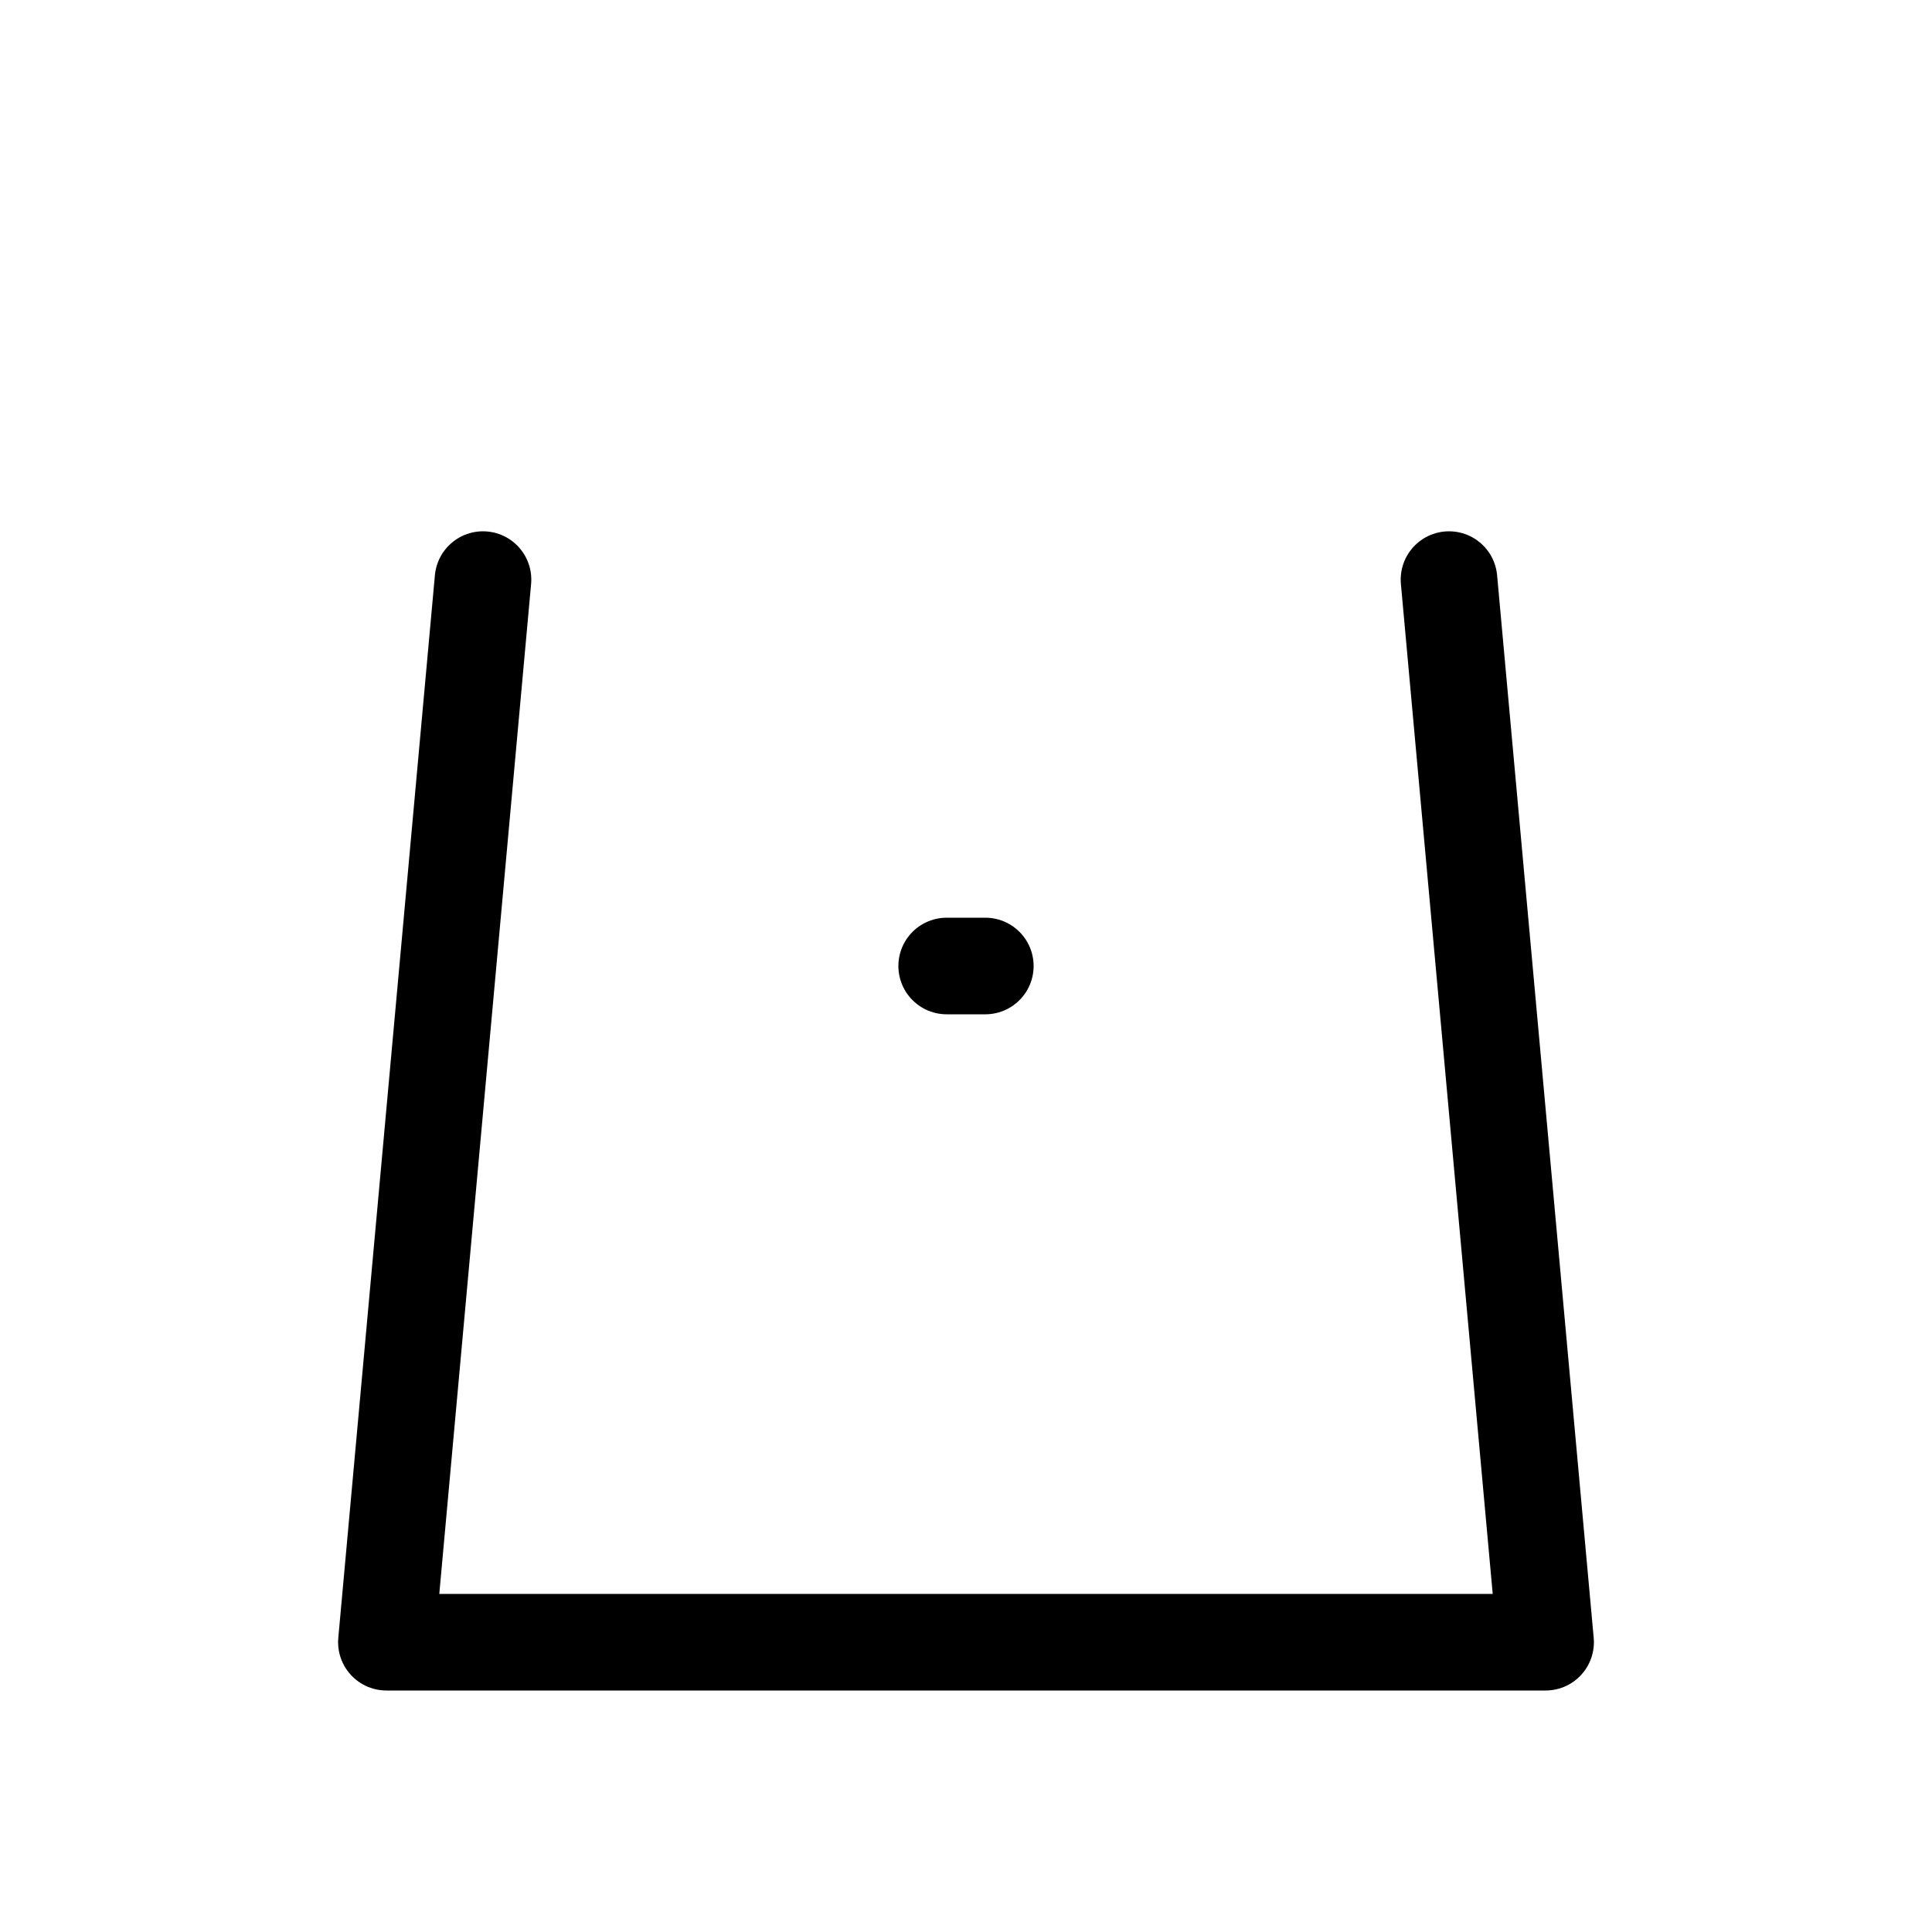
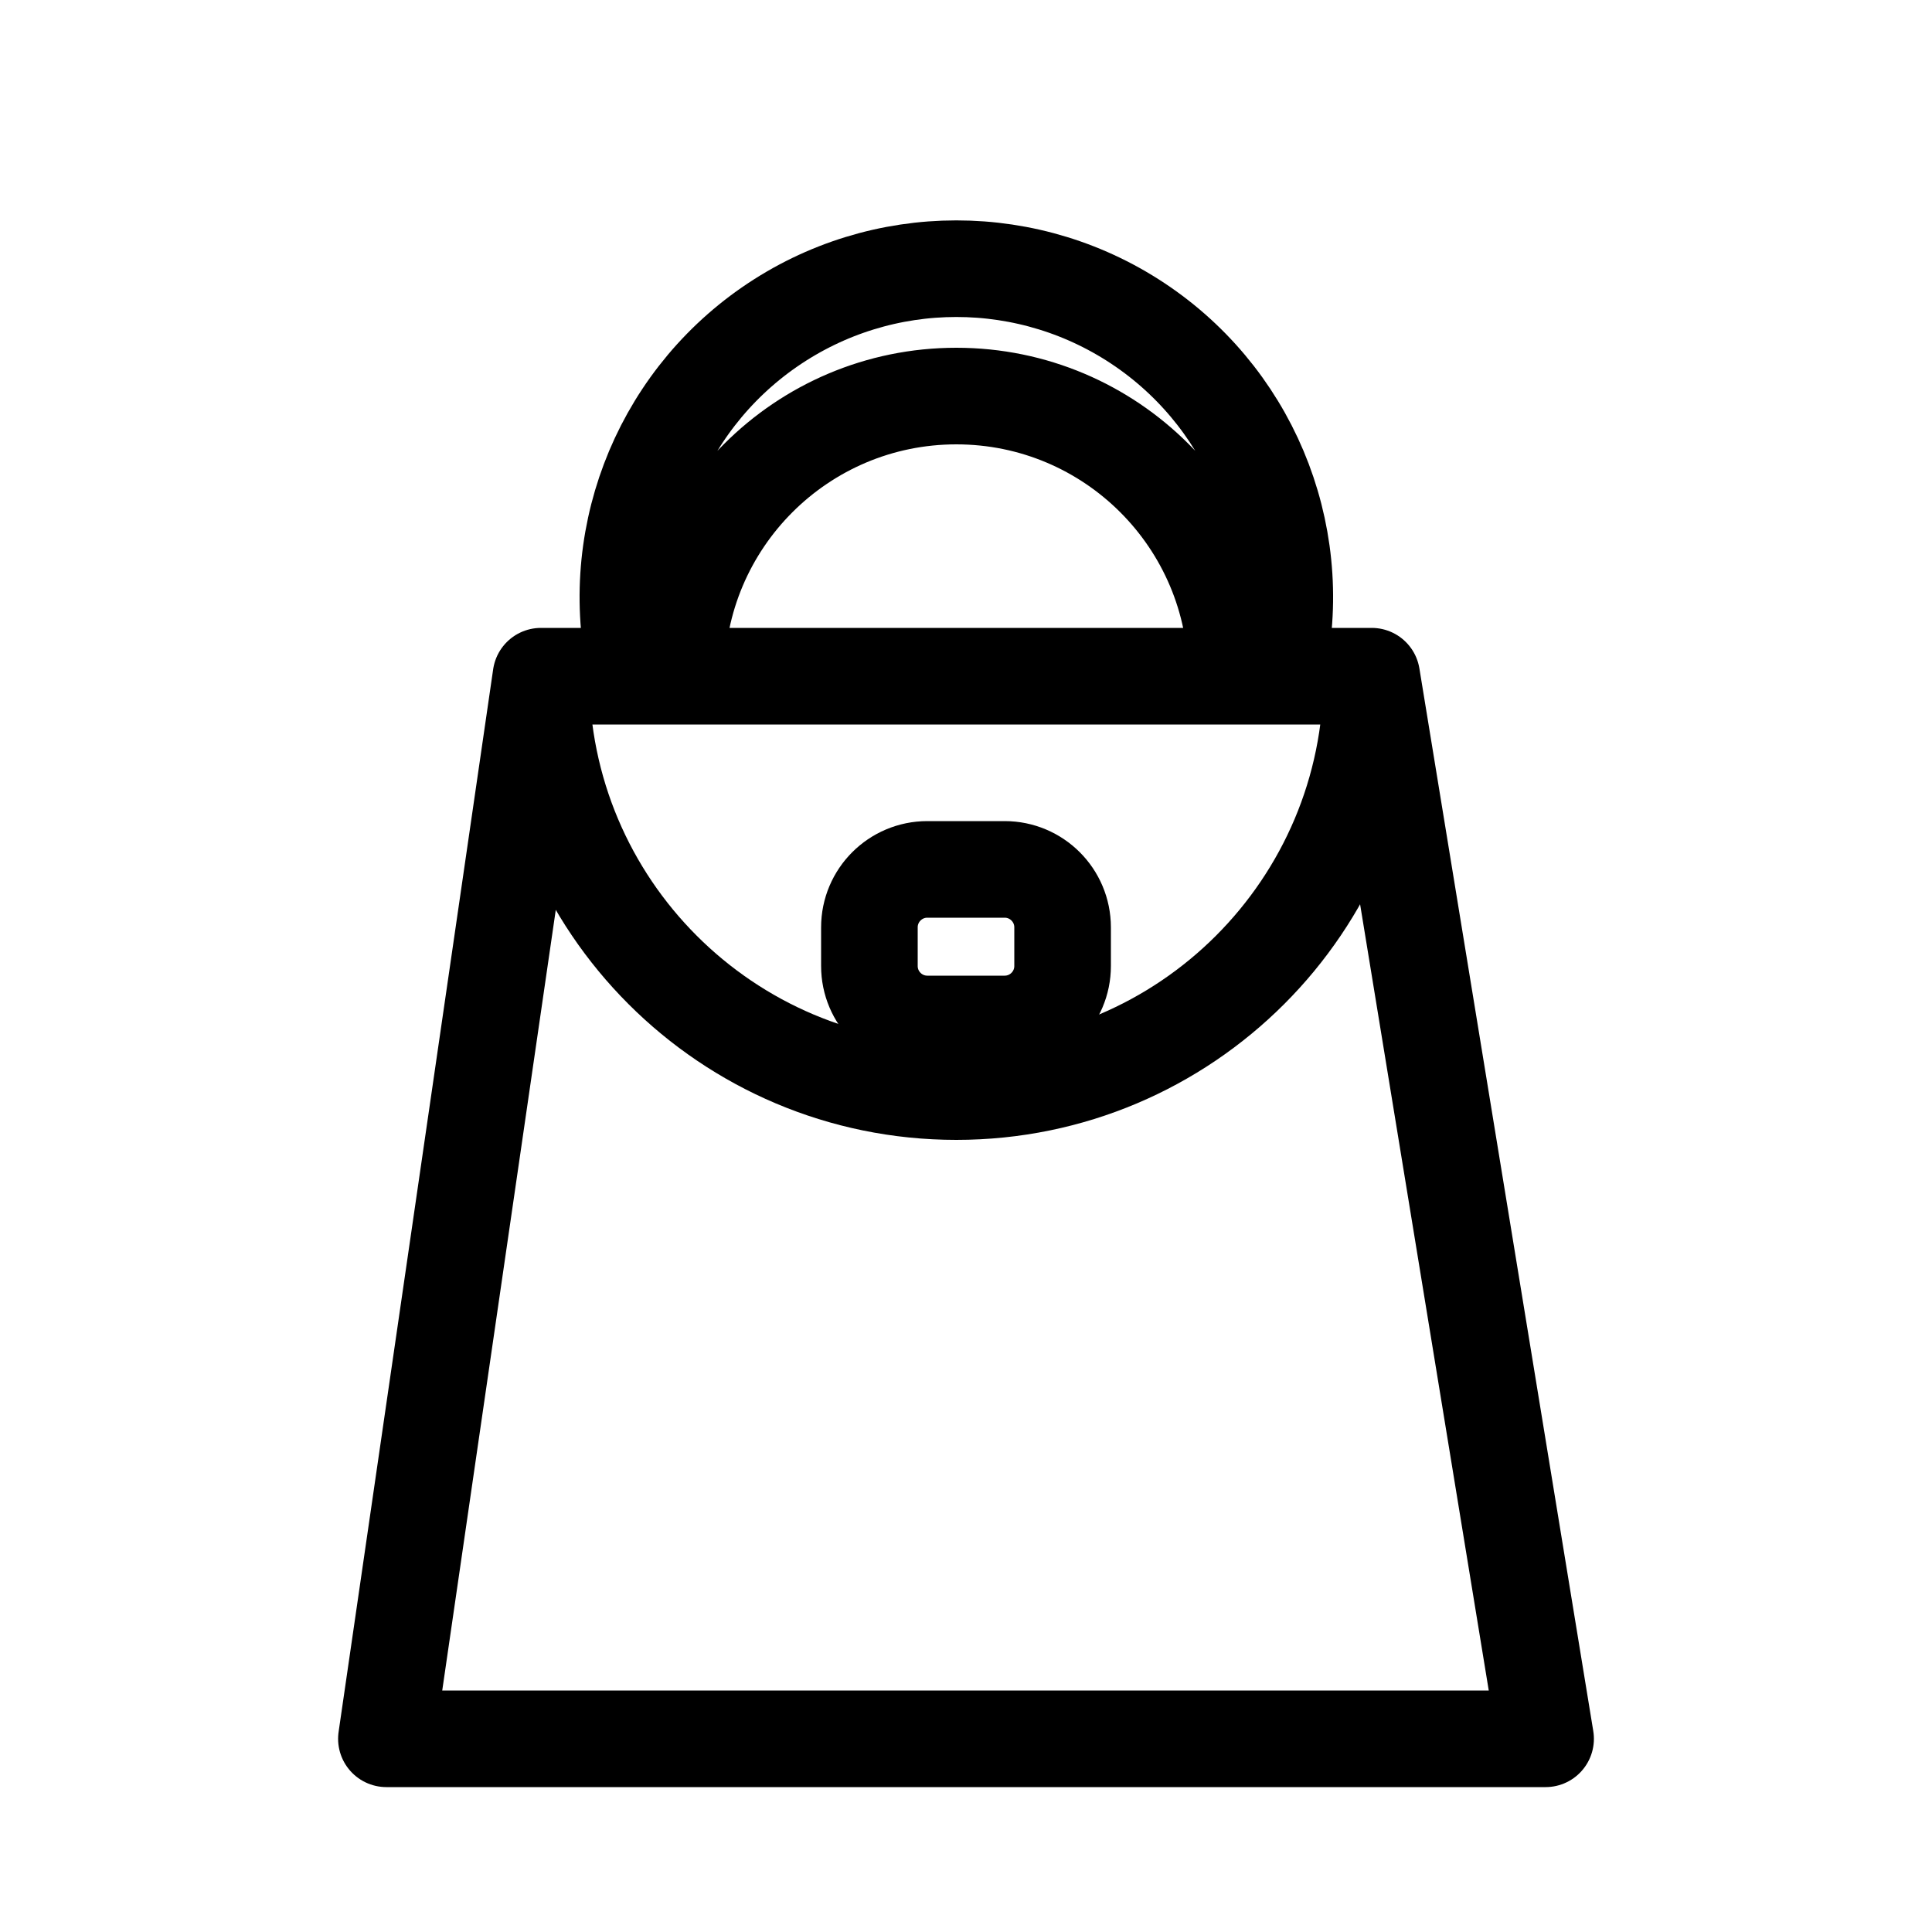
<svg xmlns="http://www.w3.org/2000/svg" version="1.1" viewBox="0 0 100 100">
-   <g fill="transparent" stroke="rgb(0,0,0)" stroke-width="5" stroke-linecap="round" stroke-linejoin="round">
-     <path d=" M 50 50 H 49 51 M 25 30 L 20 85 L 80 85 L 75 30" />
-   </g>
+   <path style="fill: transparent;              stroke: rgb(0,0,0);              stroke-width: 5;              stroke-linecap: round;              stroke-linejoin: round" d=" M 28 35 L 20 90, 80 90, 71 35 Z             M 28 35             A 20 20 0 10 71 35              M 64 35             A 10 10 0 10 35 35              M 66 35             A 17 17 0 10 33 35             " />
+   <rect x="45" y="45" rx="3" style="width: 10; height:8;                 fill: transparent;                 stroke: rgb(0,0,0);                 stroke-width: 5;" />
</svg>
